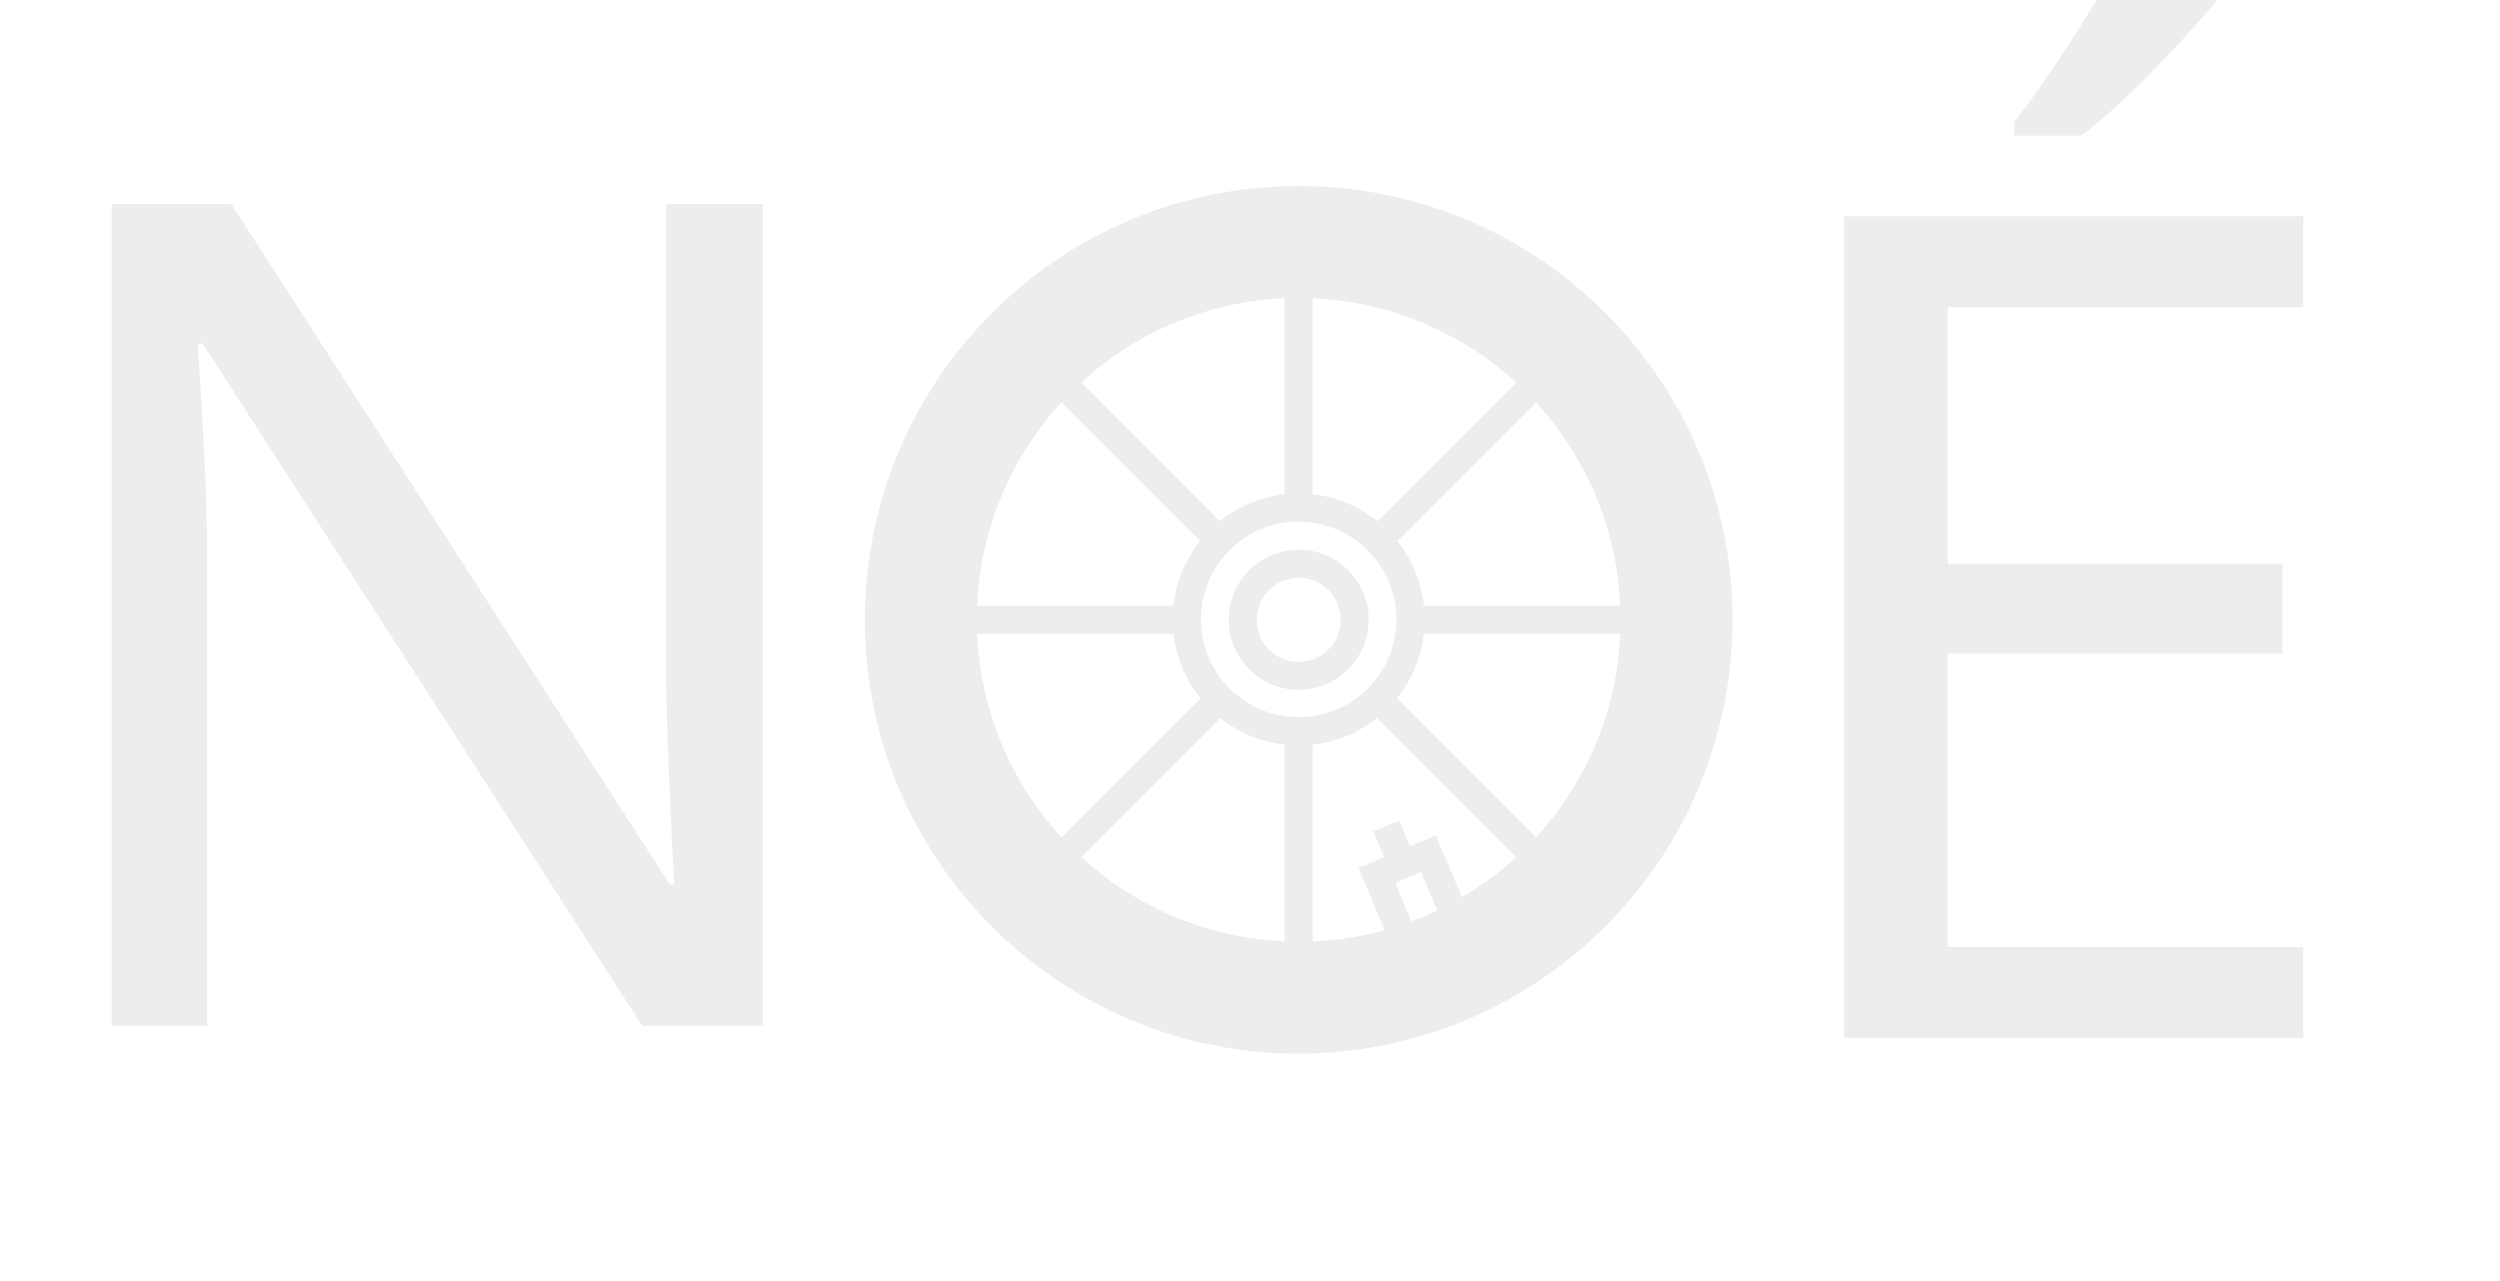
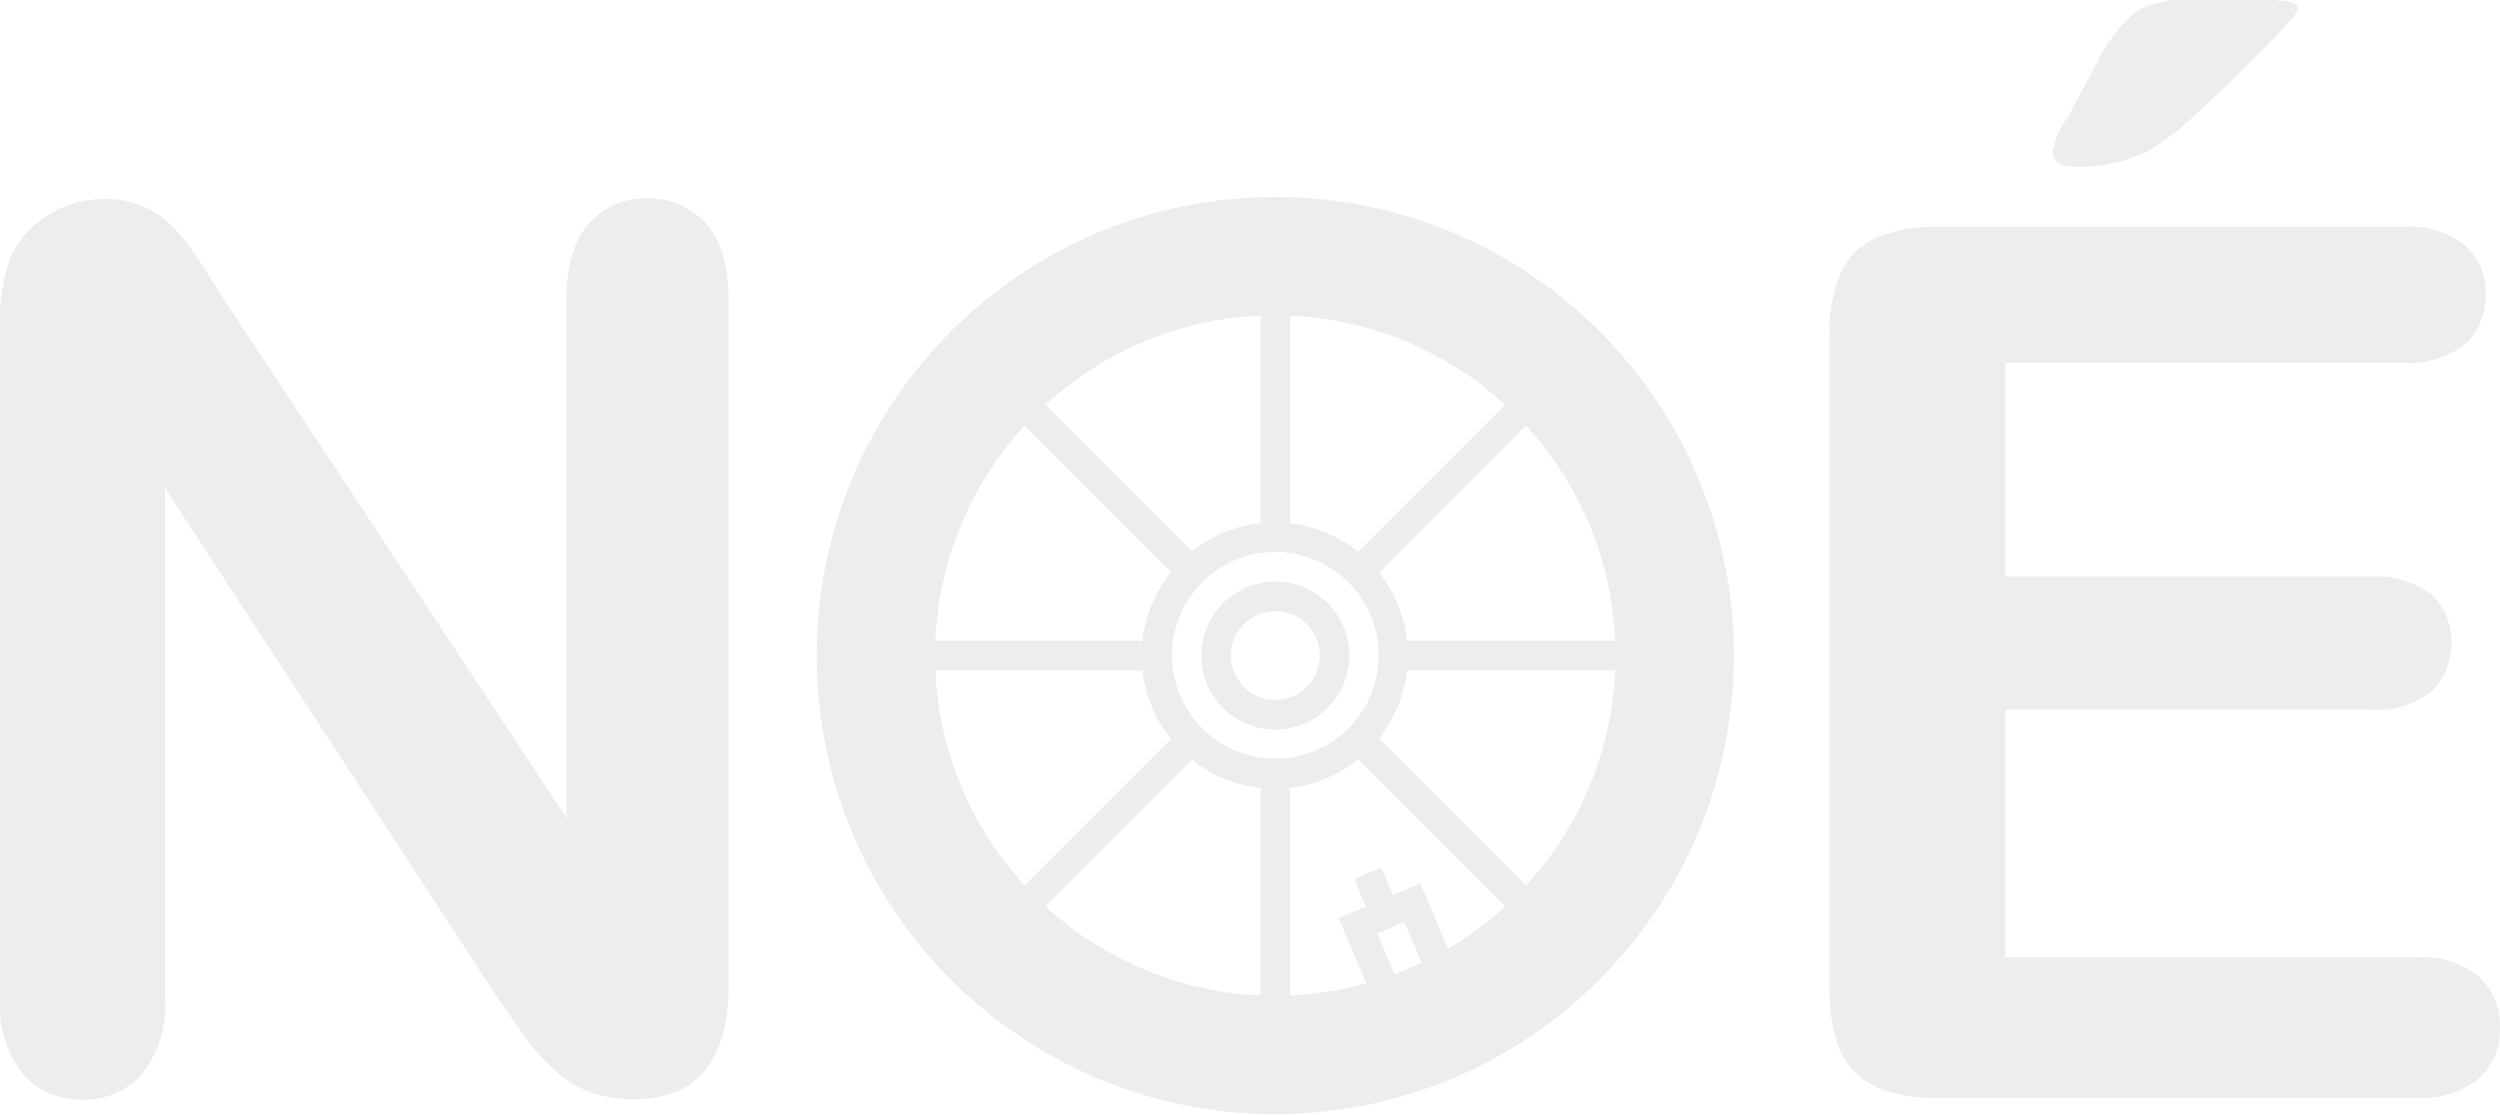
- <svg xmlns="http://www.w3.org/2000/svg" viewBox="0 0 204.57 104.79">
+ <svg xmlns="http://www.w3.org/2000/svg" viewBox="0 0 193.54 86.25">
  <defs>
-     <style>.cls-1,.cls-2{fill:#ededed;}.cls-2{font-size:94.15px;font-family:ArialRoundedMTBold, Arial Rounded MT Bold;}</style>
+     <style>.cls-1{fill:#ededed;}</style>
  </defs>
  <g id="Capa_2" data-name="Capa 2">
    <g id="Capa_1-2" data-name="Capa 1">
-       <polygon class="cls-1" points="113.84 77.36 111.16 71.03 117.48 68.35 120.17 74.67 118.06 75.57 116.27 71.35 114.17 72.25 115.95 76.46 113.84 77.36" />
-       <rect class="cls-1" x="112.95" y="67.45" width="2.29" height="3.43" transform="translate(-17.95 50.08) rotate(-23)" />
-       <path class="cls-1" d="M106.27,16.36a34.36,34.36,0,1,0,34.35,34.36A34.36,34.36,0,0,0,106.27,16.36Zm0,60.7a26.34,26.34,0,1,1,26.34-26.34A26.34,26.34,0,0,1,106.27,77.06Z" />
-       <path class="cls-1" d="M106.27,86.22a35.5,35.5,0,1,1,35.5-35.5A35.54,35.54,0,0,1,106.27,86.22Zm0-68.71a33.21,33.21,0,1,0,33.21,33.21A33.25,33.25,0,0,0,106.27,17.51Z" />
-       <path class="cls-1" d="M88.78,73.38a28.63,28.63,0,0,1,33-46.73l-1.24,1.92a26.34,26.34,0,0,0-30.36,43Z" />
-       <path class="cls-1" d="M106.27,79.35a28.55,28.55,0,0,1-15.51-4.56L92,72.86a26.34,26.34,0,0,0,30.73-42.71l1.43-1.78a28.63,28.63,0,0,1-17.89,51Z" />
-       <path class="cls-1" d="M106.27,56.44A5.73,5.73,0,1,1,112,50.72,5.73,5.73,0,0,1,106.27,56.44Zm0-9.16a3.44,3.44,0,1,0,3.44,3.44A3.45,3.45,0,0,0,106.27,47.28Z" />
-       <path class="cls-1" d="M106.27,61a10.31,10.31,0,1,1,10.31-10.3A10.32,10.32,0,0,1,106.27,61Zm0-18.32a8,8,0,1,0,8,8A8,8,0,0,0,106.27,42.7Z" />
-       <rect class="cls-1" x="105.12" y="23.23" width="2.29" height="18.32" />
-       <rect class="cls-1" x="92.17" y="28.6" width="2.29" height="18.32" transform="translate(0.63 77.04) rotate(-45)" />
-       <rect class="cls-1" x="78.79" y="49.57" width="18.32" height="2.29" />
-       <rect class="cls-1" x="84.15" y="62.53" width="18.32" height="2.29" transform="translate(-17.69 84.63) rotate(-45)" />
-       <rect class="cls-1" x="105.12" y="59.88" width="2.29" height="18.32" />
-       <rect class="cls-1" x="118.08" y="54.51" width="2.29" height="18.32" transform="translate(-10.1 102.96) rotate(-45)" />
-       <rect class="cls-1" x="115.43" y="49.57" width="18.32" height="2.29" />
-       <rect class="cls-1" x="110.07" y="36.62" width="18.32" height="2.29" transform="translate(8.22 95.37) rotate(-45)" />
-       <text class="cls-2" transform="translate(0 83.93)">N</text>
-       <text class="cls-2" transform="translate(141.77 84.93)">É</text>
+       <polygon class="cls-1" points="106.31 77.39 103.62 71.07 109.95 68.38 112.63 74.71 110.52 75.6 108.73 71.39 106.63 72.28 108.42 76.5 106.31 77.39" />
+       <rect class="cls-1" x="105.42" y="67.48" width="2.29" height="3.43" transform="translate(-18.57 47.13) rotate(-23)" />
+       <path class="cls-1" d="M98.73,16.4a34.35,34.35,0,1,0,34.36,34.35A34.35,34.35,0,0,0,98.73,16.4Zm0,60.69a26.34,26.34,0,1,1,26.34-26.34A26.34,26.34,0,0,1,98.73,77.09Z" />
+       <path class="cls-1" d="M98.73,86.25a35.5,35.5,0,1,1,35.5-35.5A35.54,35.54,0,0,1,98.73,86.25Zm0-68.71a33.21,33.21,0,1,0,33.21,33.21A33.25,33.25,0,0,0,98.73,17.54Z" />
+       <path class="cls-1" d="M81.24,73.41a28.63,28.63,0,0,1,33-46.73L113,28.61a26.34,26.34,0,0,0-30.36,43Z" />
+       <path class="cls-1" d="M98.73,79.38a28.57,28.57,0,0,1-15.51-4.56l1.24-1.92a26.34,26.34,0,0,0,30.73-42.71l1.43-1.79a28.63,28.63,0,0,1-17.89,51Z" />
+       <path class="cls-1" d="M98.73,56.48a5.73,5.73,0,1,1,5.73-5.73A5.74,5.74,0,0,1,98.73,56.48Zm0-9.17a3.44,3.44,0,1,0,3.44,3.44A3.44,3.44,0,0,0,98.73,47.31Z" />
+       <path class="cls-1" d="M98.73,61.06A10.31,10.31,0,1,1,109,50.75,10.33,10.33,0,0,1,98.73,61.06Zm0-18.33a8,8,0,1,0,8,8A8,8,0,0,0,98.73,42.73Z" />
+       <rect class="cls-1" x="97.59" y="23.27" width="2.29" height="18.32" />
+       <rect class="cls-1" x="84.63" y="28.63" width="2.29" height="18.32" transform="translate(-1.6 71.72) rotate(-45)" />
+       <rect class="cls-1" x="71.25" y="49.61" width="18.32" height="2.29" />
+       <rect class="cls-1" x="76.61" y="62.56" width="18.32" height="2.29" transform="translate(-19.92 79.31) rotate(-45)" />
+       <rect class="cls-1" x="97.59" y="59.91" width="2.29" height="18.32" />
+       <rect class="cls-1" x="110.54" y="54.55" width="2.29" height="18.32" transform="translate(-12.33 97.63) rotate(-45)" />
+       <rect class="cls-1" x="107.89" y="49.61" width="18.32" height="2.29" />
+       <rect class="cls-1" x="102.53" y="36.65" width="18.32" height="2.29" transform="translate(5.99 90.04) rotate(-45)" />
+       <path class="cls-1" d="M17.61,23.6,43.86,63.32V23.23q0-3.91,1.68-5.86a5.65,5.65,0,0,1,4.53-2,5.81,5.81,0,0,1,4.64,2q1.7,1.95,1.7,5.86v53q0,8.87-7.36,8.87a9.82,9.82,0,0,1-3.31-.53A8.2,8.2,0,0,1,43,82.9a16.13,16.13,0,0,1-2.4-2.69c-.73-1-1.47-2.07-2.2-3.15L12.78,37.8V77.29A8.45,8.45,0,0,1,11,83.13a5.93,5.93,0,0,1-4.6,2,5.86,5.86,0,0,1-4.64-2A8.56,8.56,0,0,1,0,77.29v-52a14.75,14.75,0,0,1,.74-5.2,7.41,7.41,0,0,1,2.89-3.38A7.93,7.93,0,0,1,8,15.41a7.5,7.5,0,0,1,3.15.6,7.75,7.75,0,0,1,2.3,1.61,16.49,16.49,0,0,1,2,2.62C16.16,21.31,16.87,22.43,17.61,23.6Z" />
+       <path class="cls-1" d="M186,28.09H155.24V44.64h28.32a6.79,6.79,0,0,1,4.67,1.4,4.8,4.8,0,0,1,1.54,3.7,5,5,0,0,1-1.52,3.75,6.57,6.57,0,0,1-4.69,1.45H155.24V74.11h31.81a7,7,0,0,1,4.85,1.49,5.15,5.15,0,0,1,1.64,4,5,5,0,0,1-1.64,3.89A7,7,0,0,1,187.05,85H150q-4.45,0-6.41-2c-1.3-1.31-1.95-3.45-1.95-6.39V25.93a11.38,11.38,0,0,1,.87-4.8,5.38,5.38,0,0,1,2.74-2.72,11.57,11.57,0,0,1,4.75-.85H186A7,7,0,0,1,190.85,19a4.92,4.92,0,0,1,1.58,3.79,5,5,0,0,1-1.58,3.84A7,7,0,0,1,186,28.09ZM169.35,0h6.21c1.56,0,2.35.23,2.35.69,0,.25-.86,1.24-2.58,3s-3.45,3.42-5.19,5a21.71,21.71,0,0,1-3.64,2.9,12.13,12.13,0,0,1-5.6,1.33c-1.32,0-2-.38-2-1.15a6.62,6.62,0,0,1,1.19-2.71l2.07-3.86A12.72,12.72,0,0,1,165.31.92,7.2,7.2,0,0,1,169.35,0Z" />
    </g>
  </g>
</svg>
